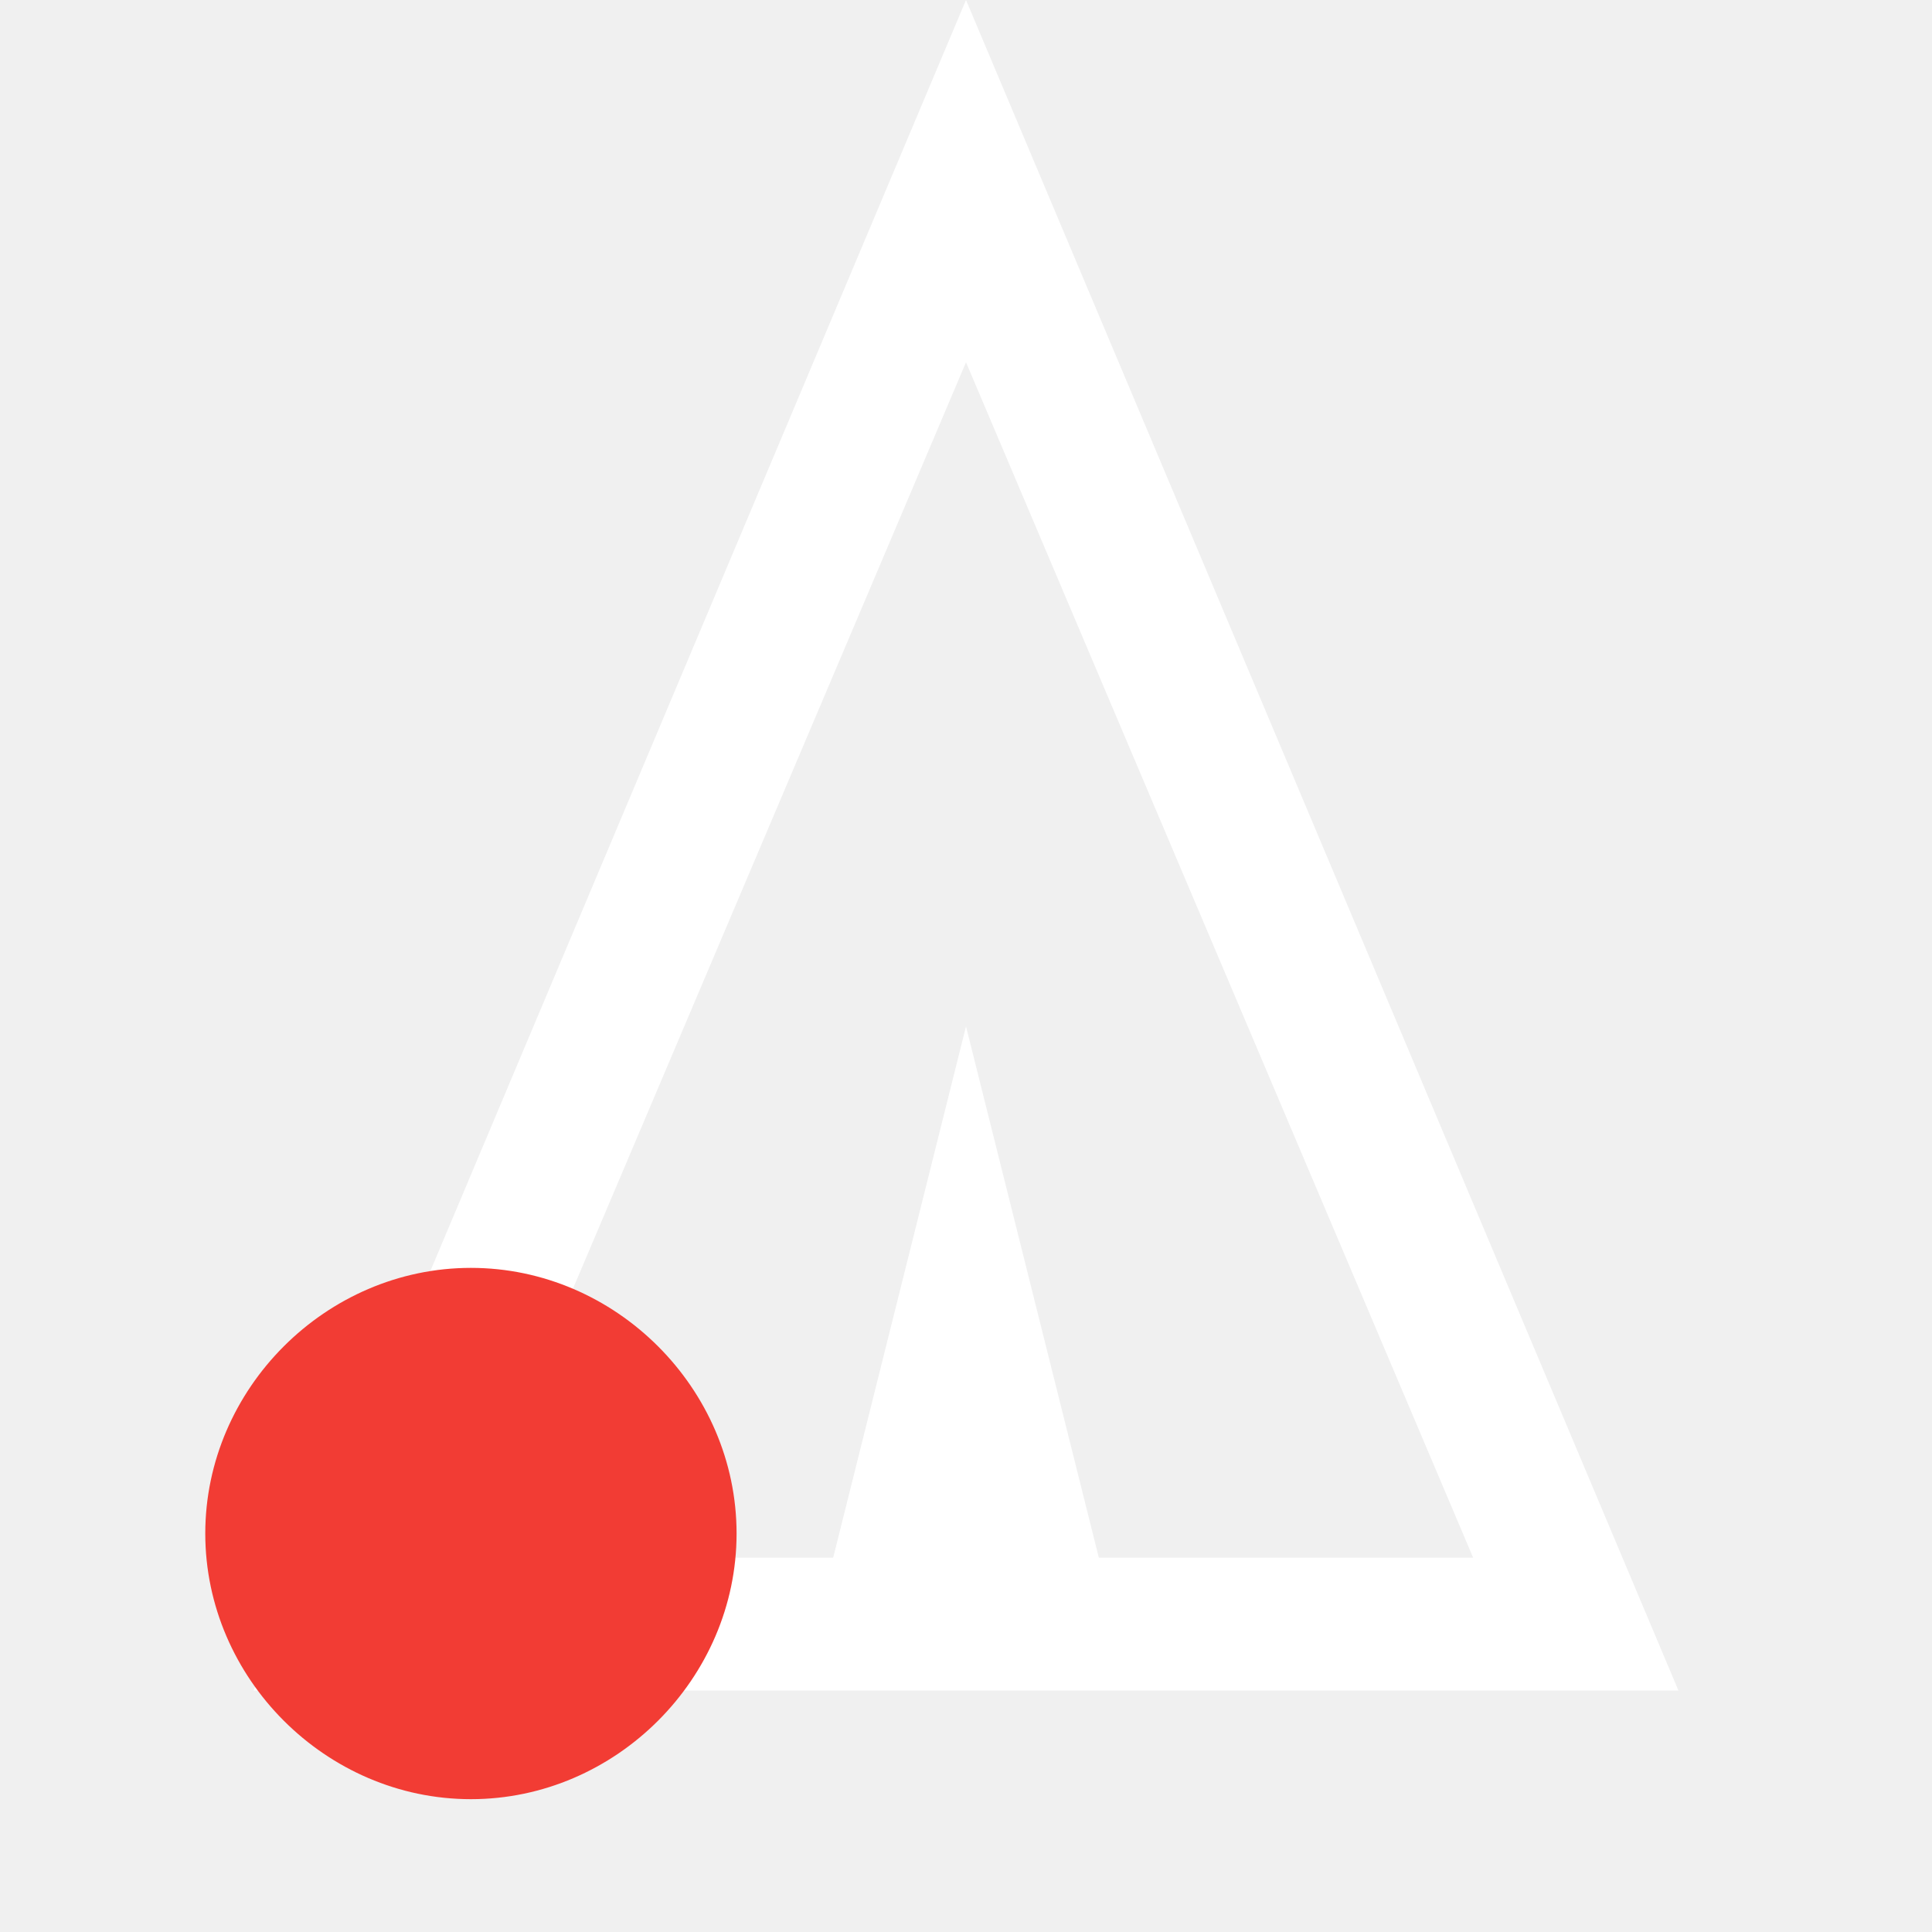
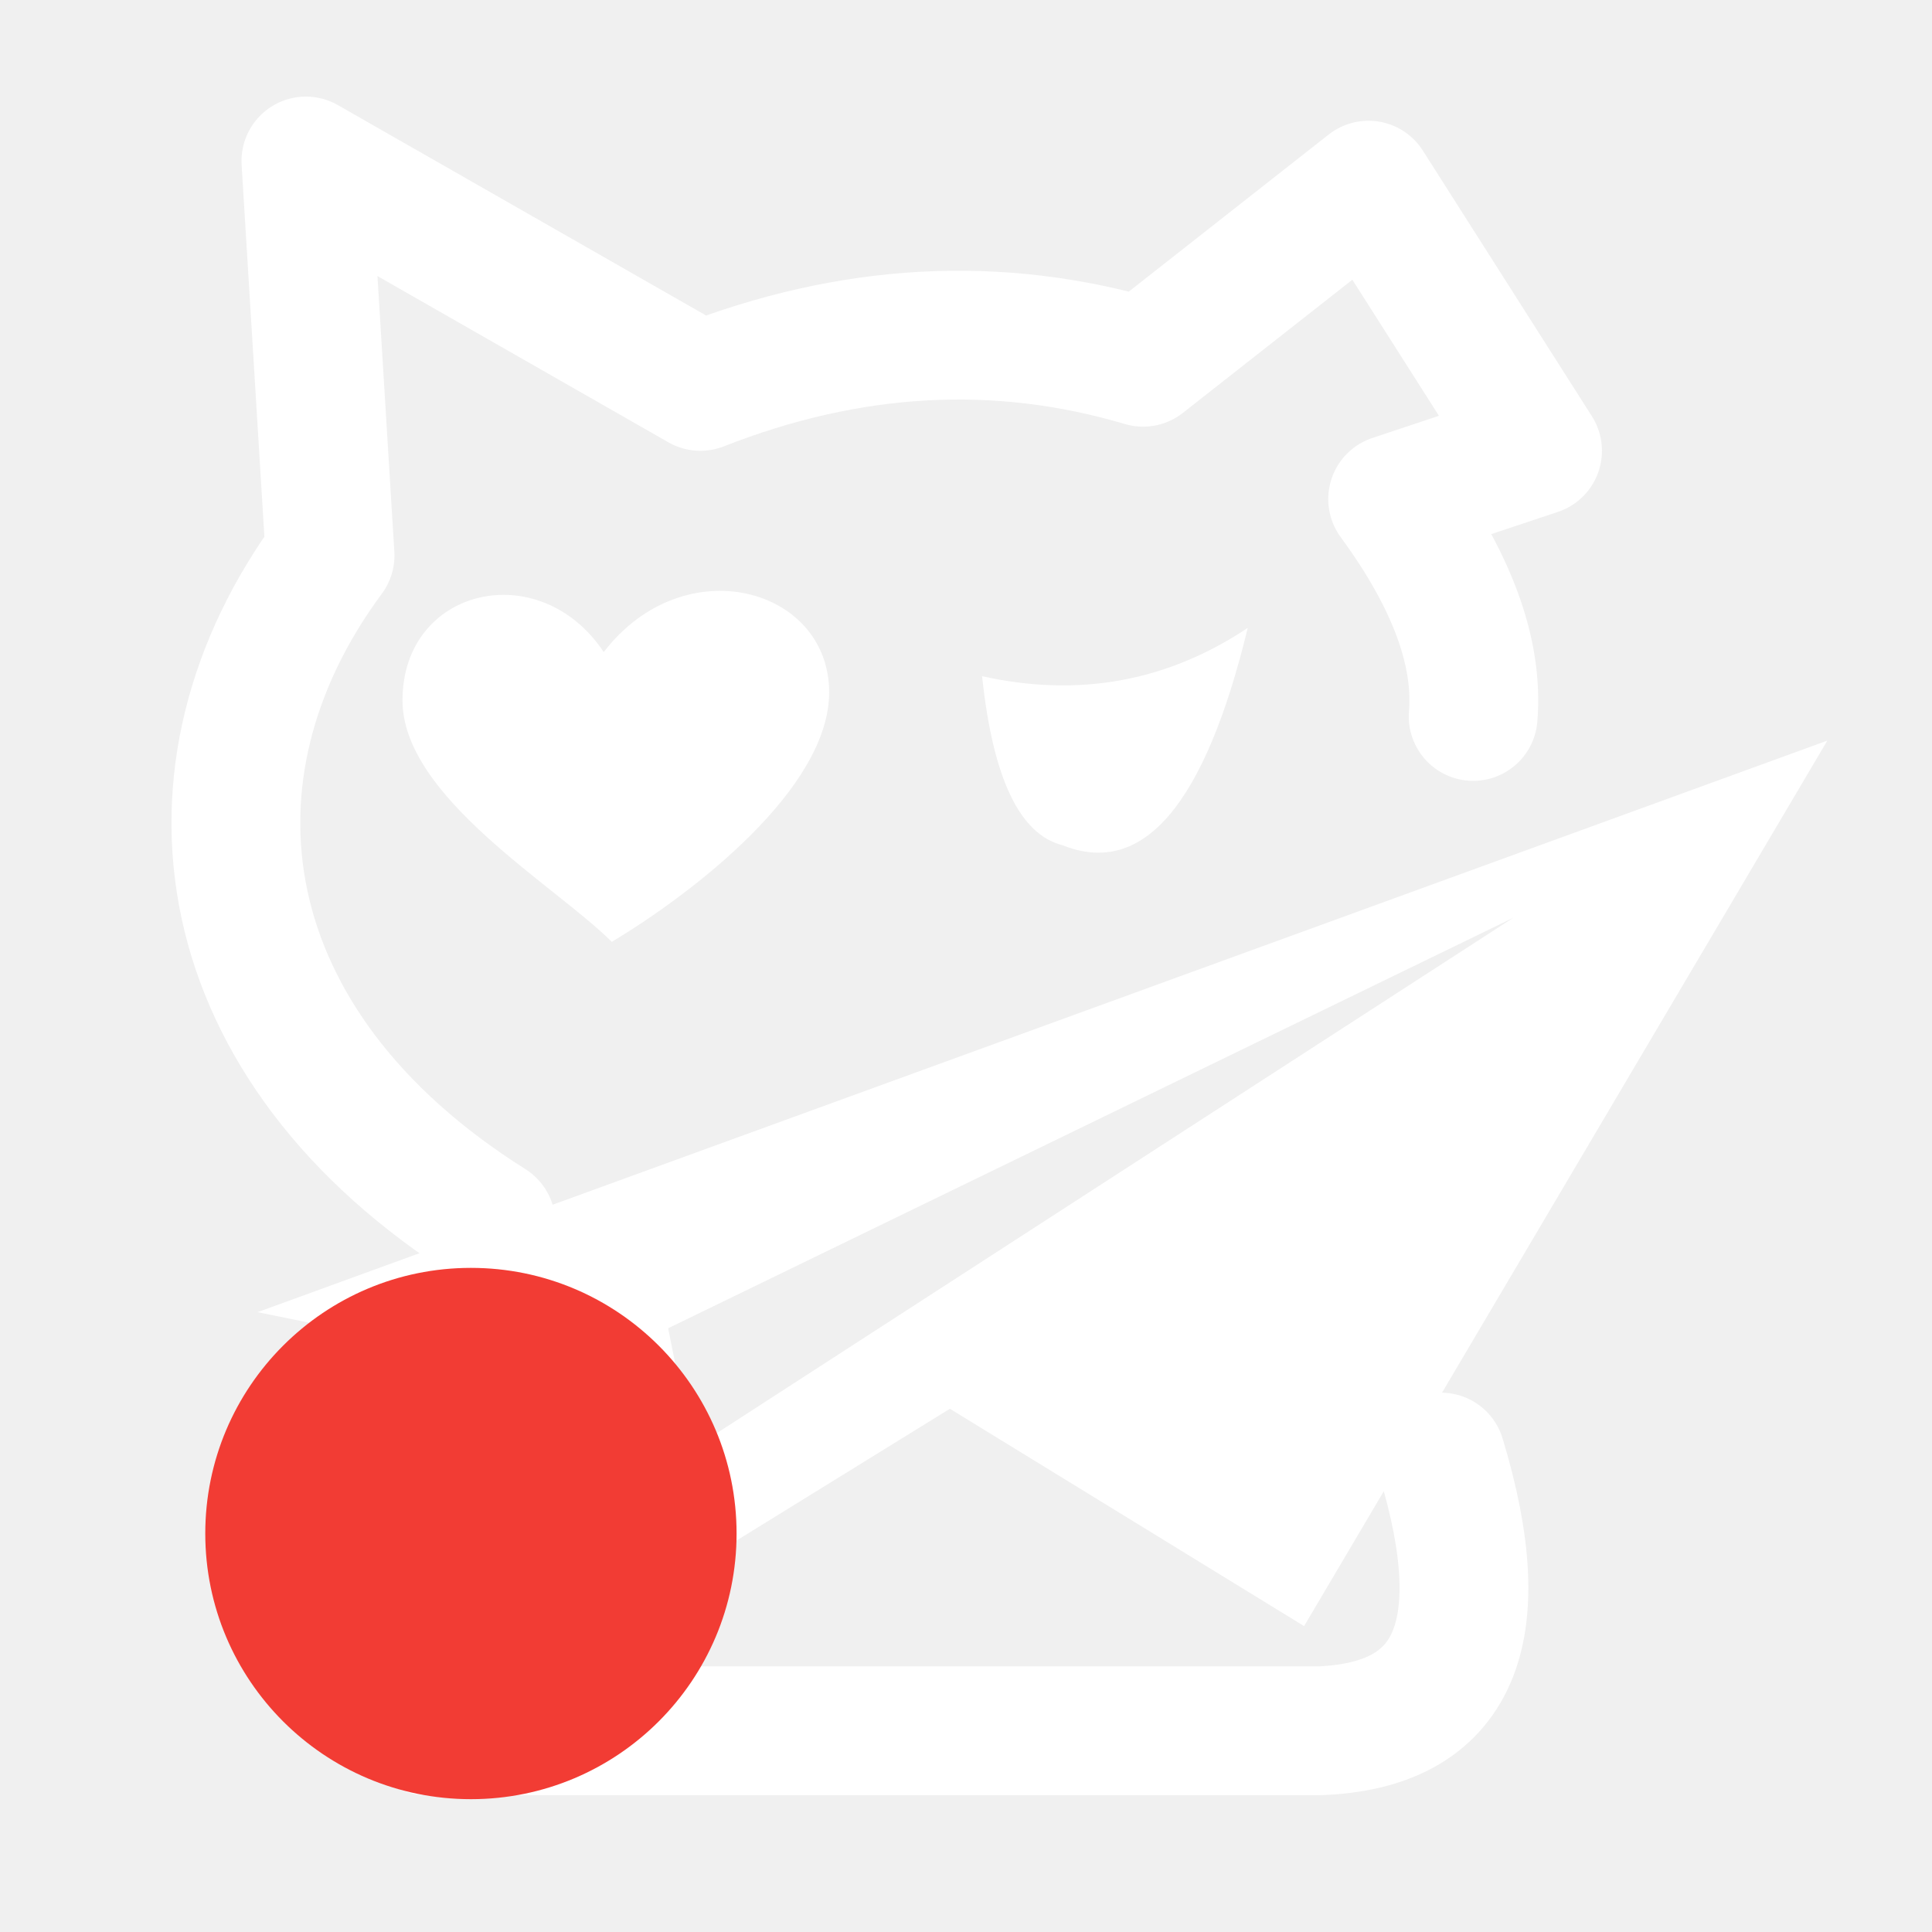
- <svg xmlns="http://www.w3.org/2000/svg" version="1.2" viewBox="0 0 16 16" width="16" height="16">
-   <style>.a{fill:#fff}.b{fill:#f23c34}</style>
-   <path fill-rule="evenodd" class="a" d="m13.9 14h-11.8l5.9-14zm-1.7-1.1l-4.2-9.9-4.2 9.9h3.1l1.1-4.4 1.1 4.4zm0 0h-8.3z" />
-   <path fill-rule="evenodd" class="b" d="m3.9 14.9c-1.2 0-2.2-1-2.2-2.2 0-1.2 1-2.2 2.2-2.2 1.2 0 2.2 1 2.2 2.2 0 1.2-1 2.2-2.2 2.2z" />
+ <svg xmlns="http://www.w3.org/2000/svg" viewBox="0 0 24 24" width="16" height="16">
+   <g fill="none" stroke="#fff" stroke-width="1.6" stroke-linecap="round" stroke-linejoin="round">
+     <path d="M6.1 15.2C2.6 13 2.1 9.6 4.1 6.9L3.8 2l4.9 2.8q2.8-1.1 5.5-.3L17 2.3l2.1 3.3-1.8.6q1.1 1.5 1 2.7" />
+     <path d="M4.7 18.4q-.9 2.4.6 3.1h11.1q2.5-.1 1.5-3.4" />
+   </g>
+   <g fill="#fff">
+     <path d="M7.6 11.7C6.9 11 5 9.9 5 8.7c0-1.4 1.7-1.8 2.5-.6 1-1.3 2.8-.8 2.8.5 0 1.2-1.7 2.5-2.7 3.1ZM12.2 8.4q1.8.4 3.3-.6-.8 3.3-2.3 2.7-.8-.2-1-2.1Z" />
+     <path fill-rule="evenodd" d="m3.2 16.3 19.5-7.1-6.5 11-4.4-2.7-3.4 2.1-.3-2.3Zm5.1.2.3 1.5 10.2-6.6Z" />
+   </g>
+   <circle cx="5.85" cy="19.05" r="3.3" fill="#f23c34" />
</svg>
